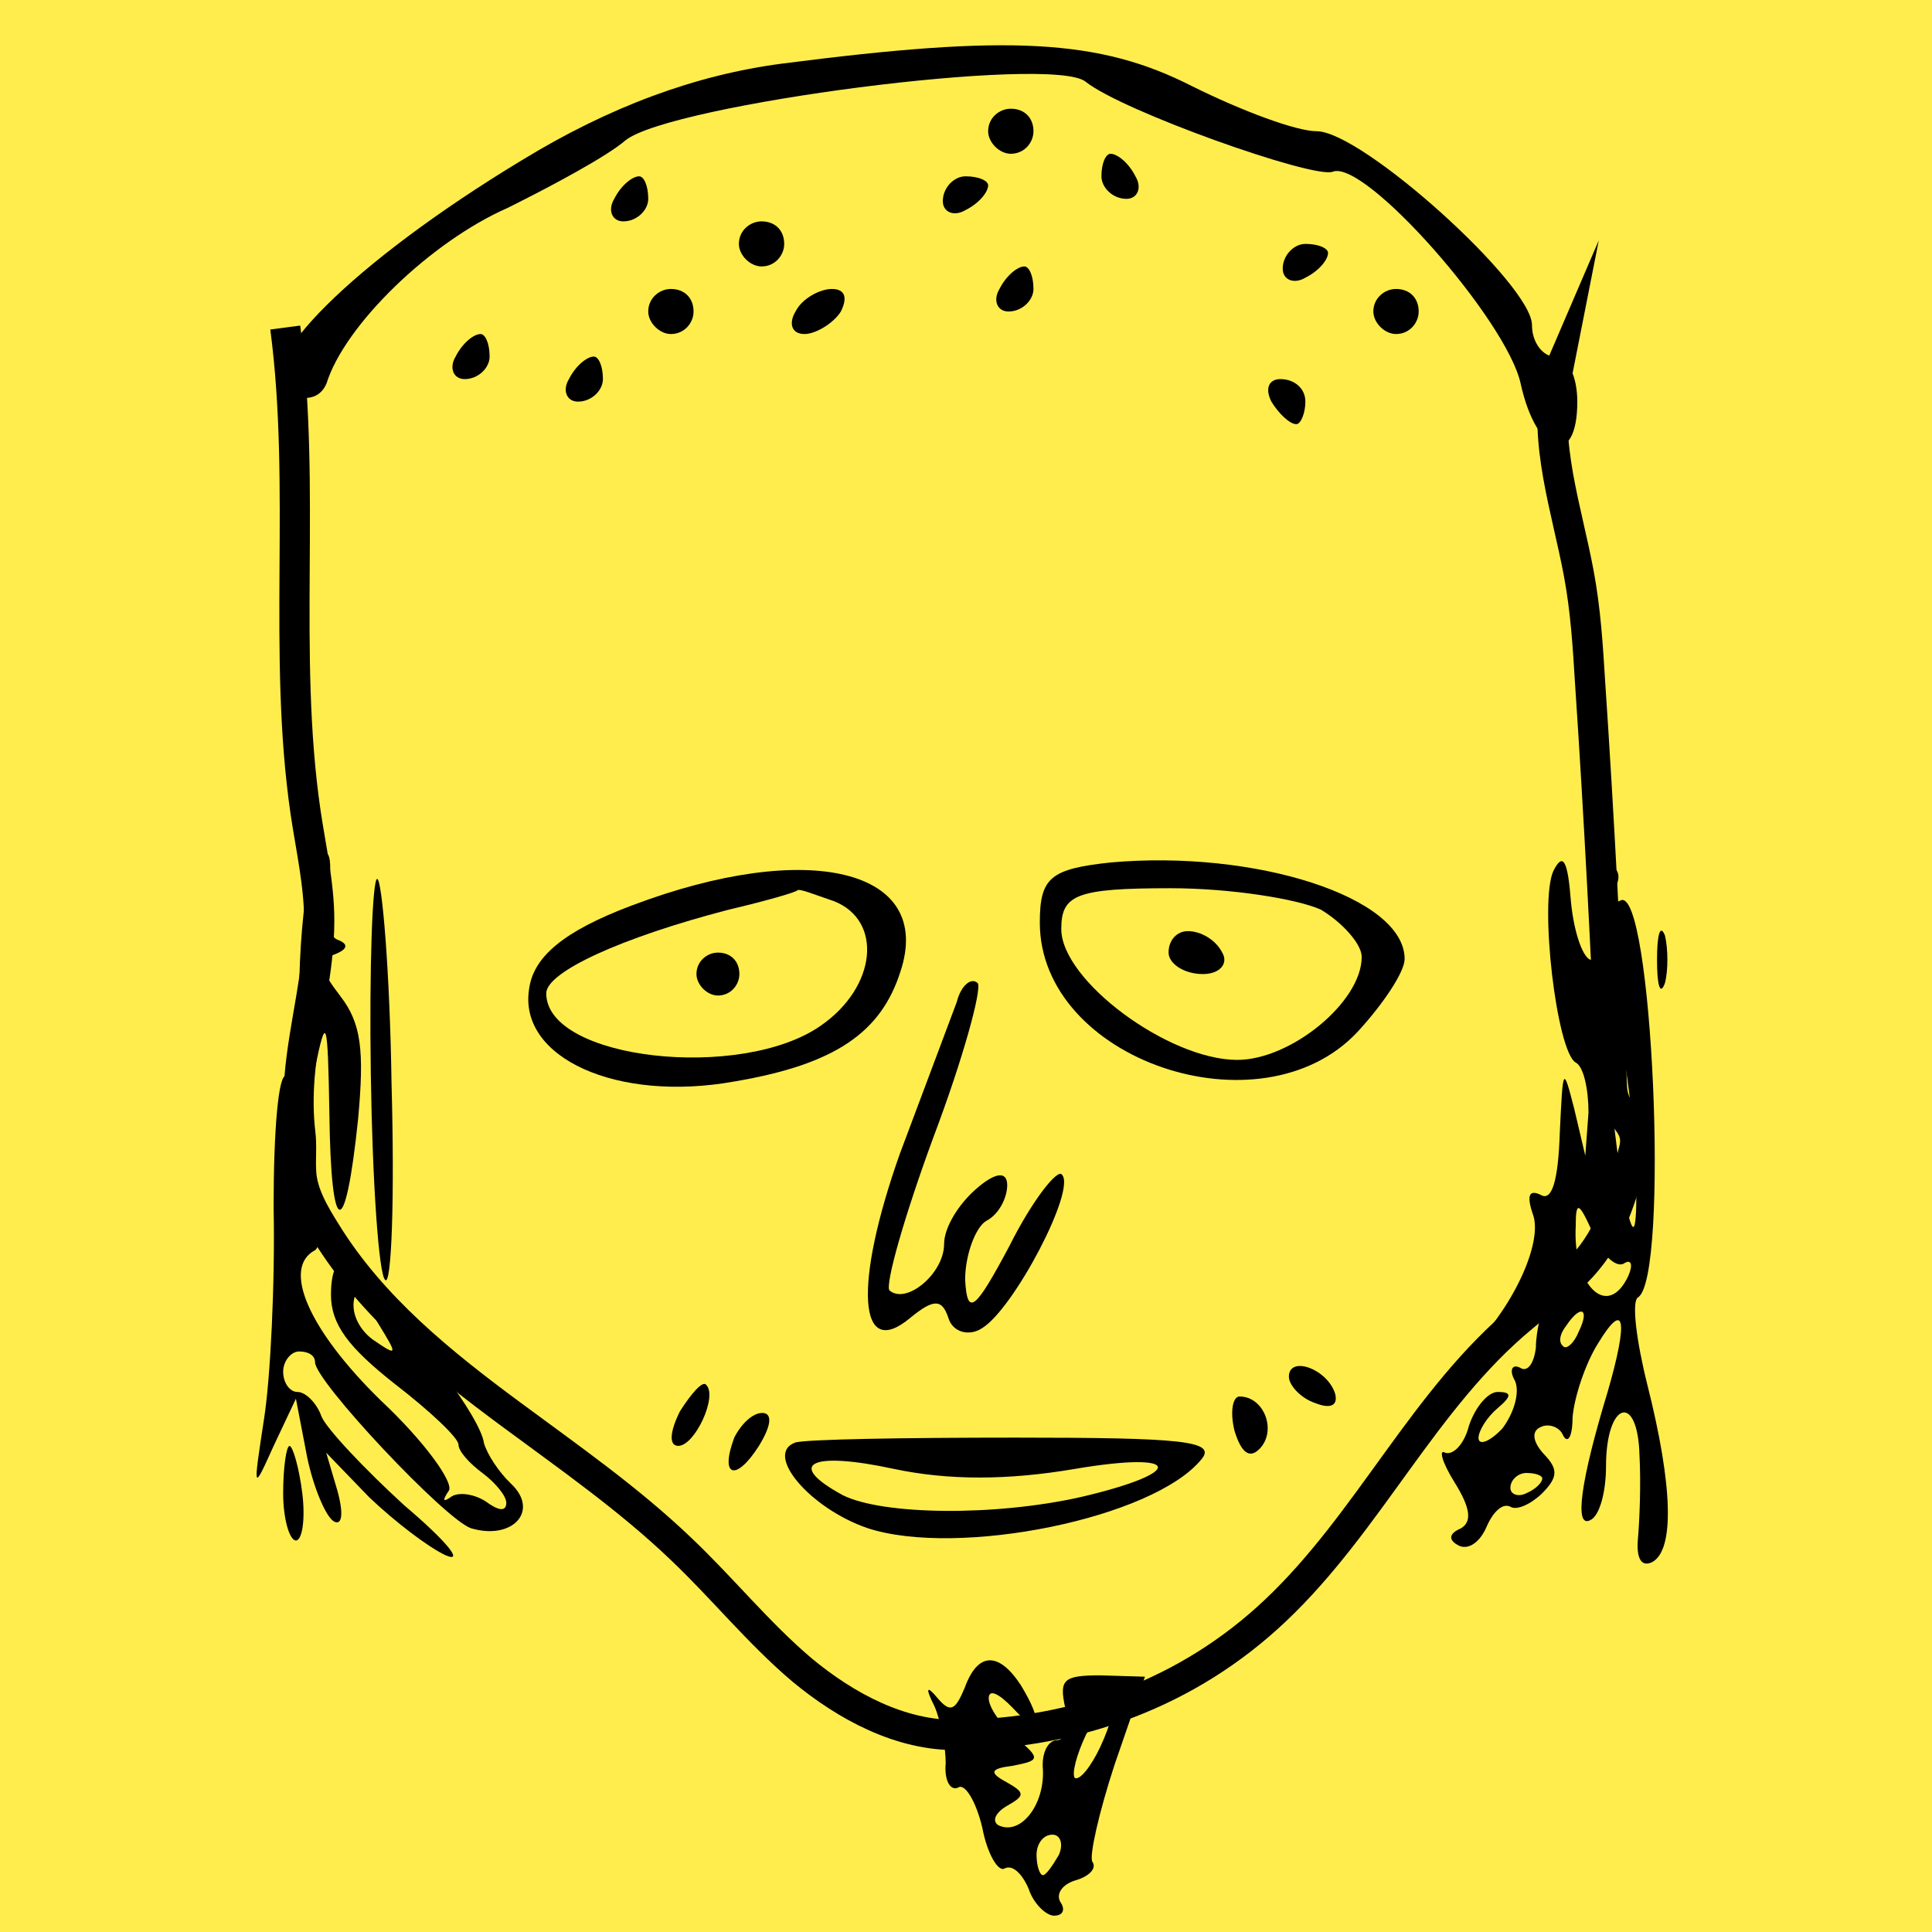
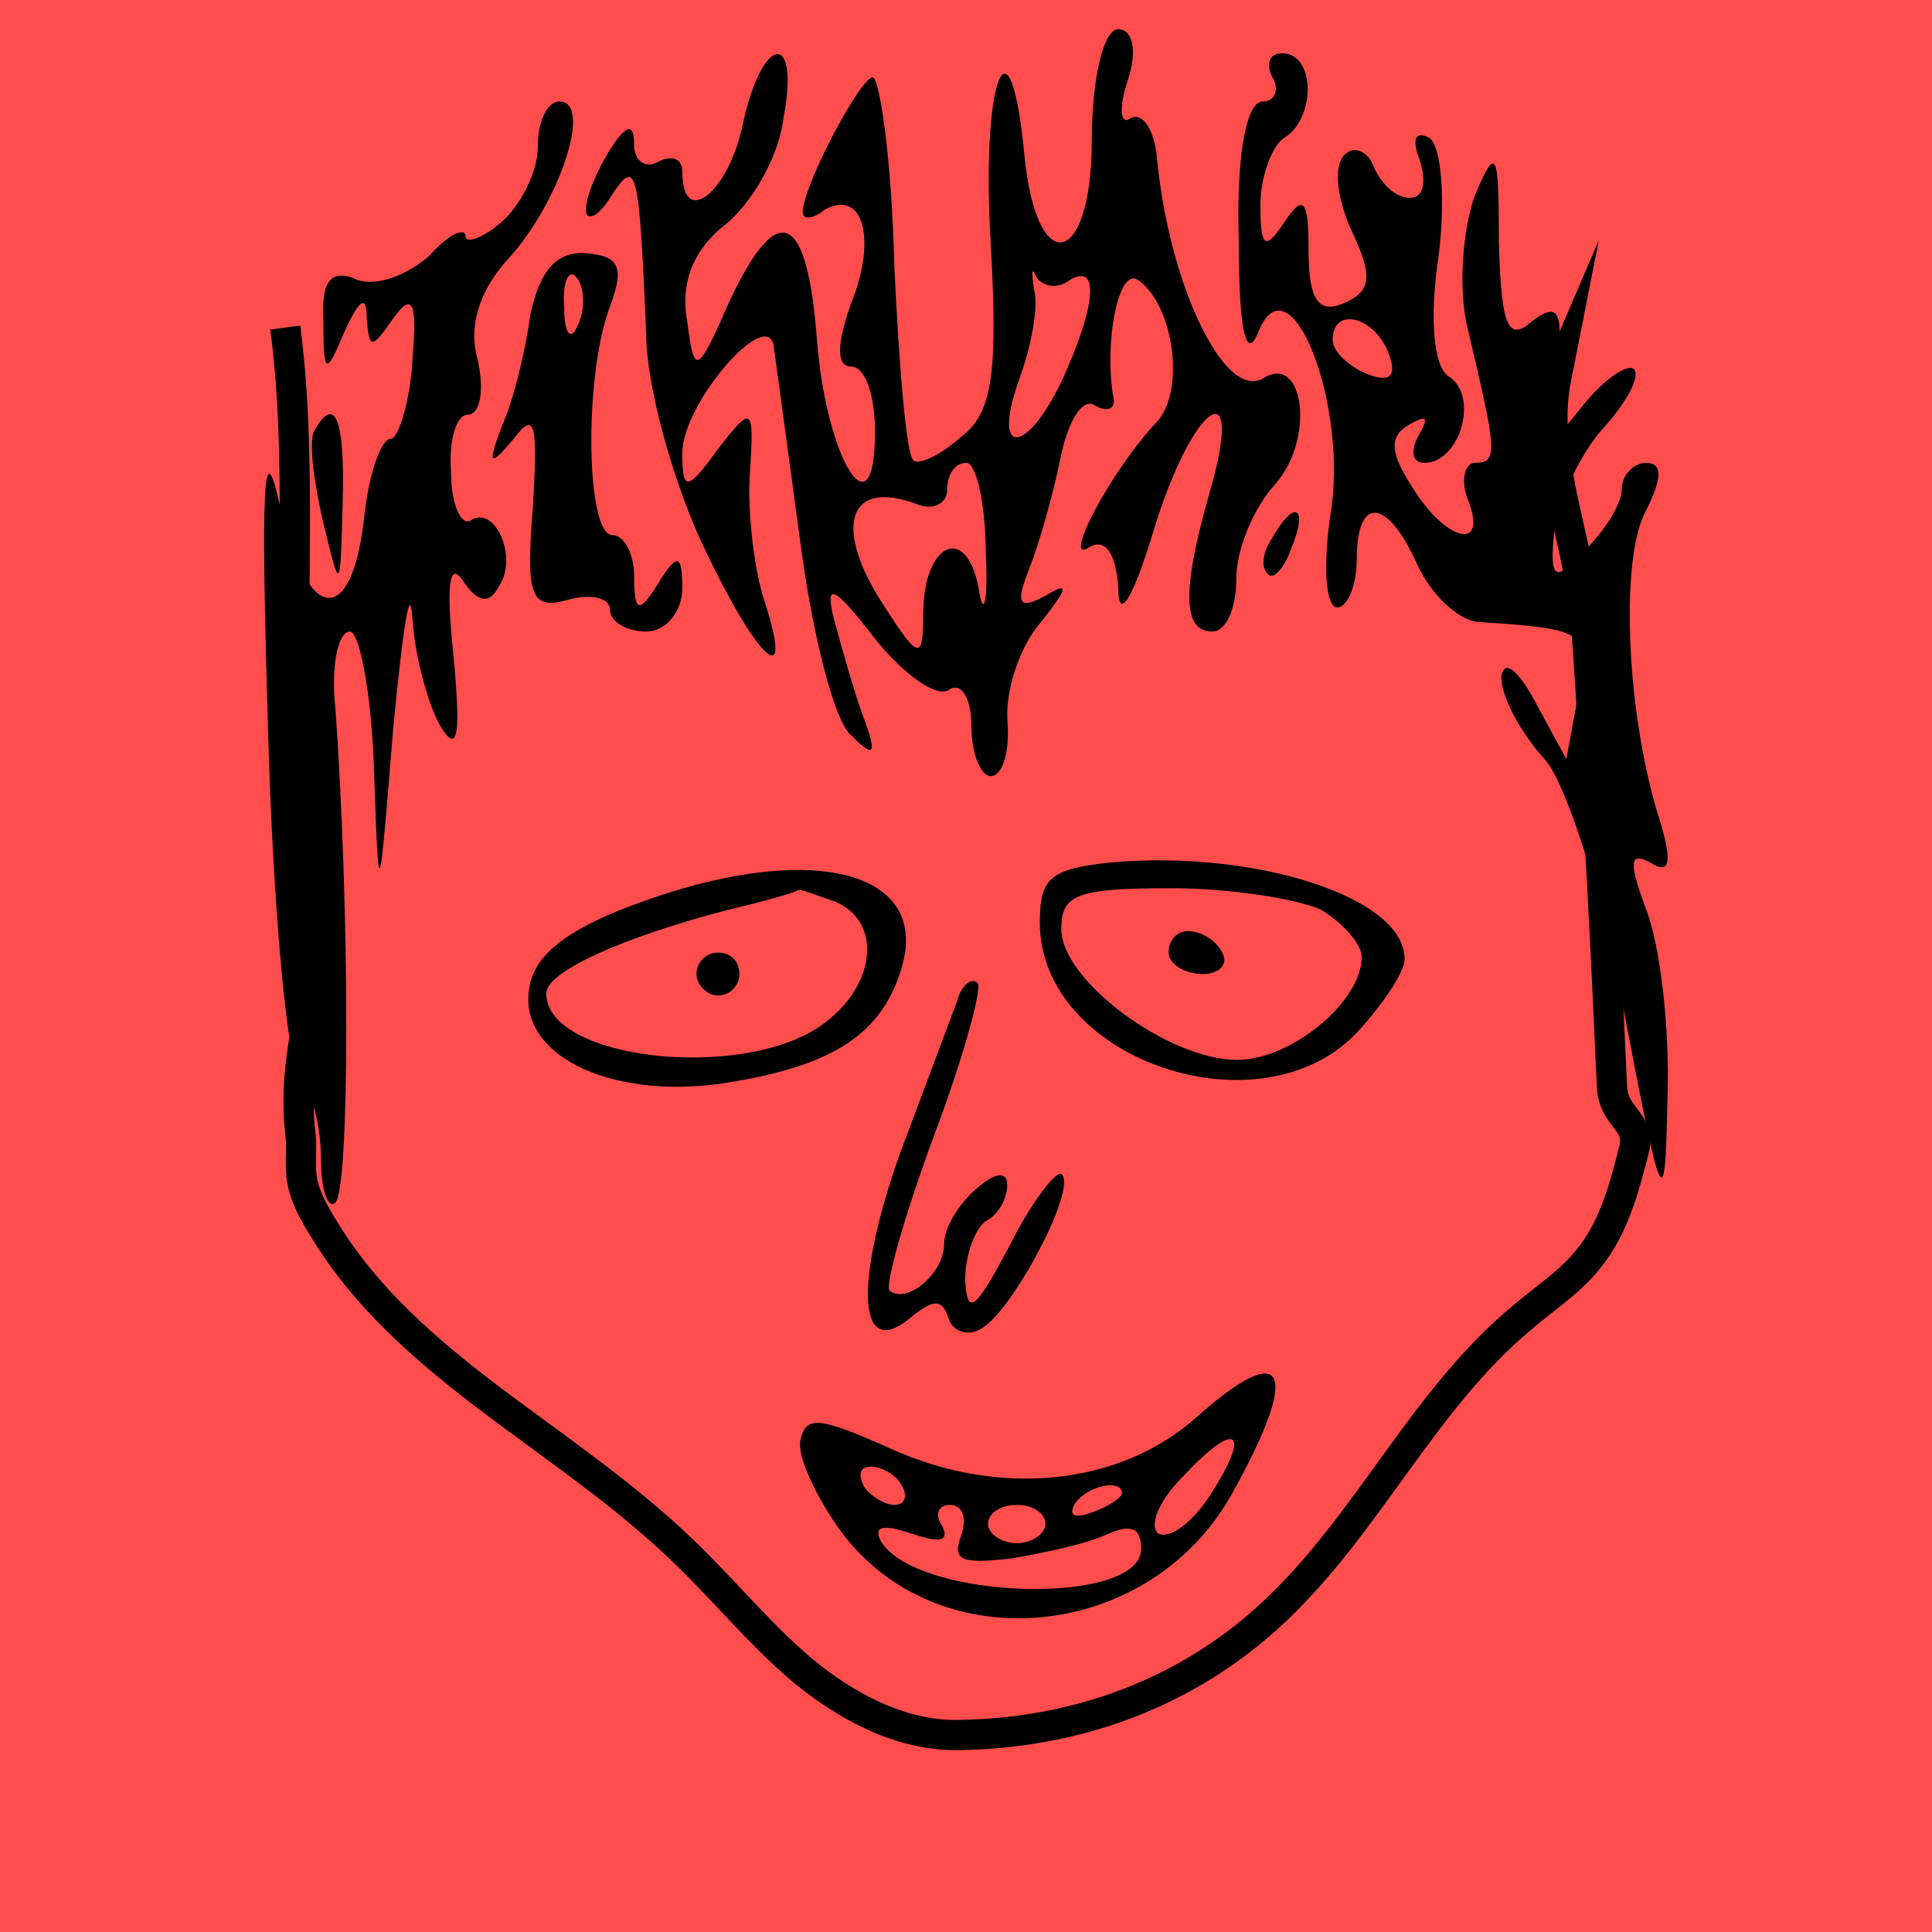
<svg xmlns="http://www.w3.org/2000/svg" width="256" height="256" viewBox="0 0 256 256" fill="none">
-   <g id="Frame 44">
-     <rect width="256" height="256" fill="#FFED4D" />
+   <g id="Frame 41">
+     <rect width="256" height="256" fill="#FF4D4D" />
  </g>
  <style type="text/css">
	.st0{fill:none;stroke:#000000;stroke-width:4;stroke-miterlimit:10;}
</style>
  <g id="head">
    <path d="M35,60.1c0.5,0,0.7,0.2,0.5,0.6c-0.2,0.3-0.1,0.6,0.4,0.6c0.4,0,0.5,0.6,0.4,1.5c-0.2,0.8-0.1,1.5,0.1,1.5   c0.4,0,0.9,9.1,0.7,13c-0.4,8.8-0.4,9.5,0.5,10c0.7,0.4,0.7,0.5,0.1,0.6c-0.5,0-0.7,0.4-0.5,0.7c0.1,0.4-0.2,1.7-0.6,2.8l-0.9,2.1   l1.6-1c1.5-1,1.6-1,1.6,0.2c0,0.8-0.3,1.1-0.8,0.9c-0.5-0.2-1-0.1-1.3,0.3c-0.2,0.4,0.1,0.7,0.7,0.7c0.8,0,0.9,0.1,0.3,0.5   c-1.1,0.7-1,1.4,0.3,1.9c1,0.4,1,0.5-0.2,0.5c-1.3,0.1-1.5,0.7-1.4,4c0,1,0.1,2.8,0.1,4.1c0.1,1.4,0.4,2.2,0.8,2   c0.4-0.2,0.9,0.1,1.1,0.6c0.2,0.7,0.1,0.8-0.8,0.5c-0.7-0.2-1.2-0.1-1.2,0.2s0.3,0.7,0.6,0.7c0.4,0,0.4,0.4,0,1.2   c-0.8,1.5-0.2,1.6,1.4,0.1c1-0.8,1.1-0.8,0.5,0c-0.4,0.5-0.5,1.1-0.2,1.2c0.2,0.1,0.1,0.8-0.4,1.7c-0.8,1.4-0.8,1.4-0.5,0.1   c0.2-0.7,0.1-1.3-0.2-1.3c-0.8,0-0.6,2.2,0.4,3c0.7,0.5,0.9,3.1,1,12.7c0.1,6.6,0,11.8-0.2,11.7c-0.6-0.4-0.5,4,0.1,5.7   c0.4,0.8,0.6,3,0.6,4.7c0.1,1.8,0.4,3.6,0.8,4c0.1,0.1,0.1,0.2,0.2,0.3c1.1-0.1,2.1-0.1,3.2-0.2c-0.2-1.1-0.5-2.3-0.6-3.3   c-0.2-1.8-0.7-4.9-1.1-6.8c-0.3-1.9-0.6-12.4-0.6-23.2c0-21.5-0.5-34.6-1.3-40.3c-0.6-3.7-0.3-27,0.3-28c0.2-0.3,0.1-0.7-0.2-0.9   c-0.3-0.2-0.4-1.9-0.2-3.7c0.4-3.3,0.3-3.3-1.2-3.3c-0.8,0-1.7,0.2-1.9,0.6c-0.2,0.3,0.1,1.5,0.5,2.7c0.5,1.1,0.7,2.7,0.5,3.3   c-0.2,0.7-0.1,2.1,0.3,3c0.8,2.3-0.2,3.3-3.6,3.6C33.6,58.3,34,60.1,35,60.1z M39.3,101.2c0.1,1-0.2,1.8-0.5,1.8   c-0.4,0-0.5-0.3-0.3-0.6c0.2-0.4-0.1-0.6-0.5-0.6c-0.5,0-1-0.1-1-0.2c0-0.7,1.2-3.4,1.4-3.4c0.2,0,0.1,0.4-0.1,1   c-0.2,0.5-0.1,0.8,0.2,0.6C39,99.6,39.3,100.2,39.3,101.2z" />
    <path d="M207.2,67.6c0,1.5,0.2,2.8,0.5,2.8c0.5,0,0.8,4.6,1,22.3c0.3,20.3,1.5,34.1,3,33.6c0.7-0.2,0.6-1.9-0.7-10.3   c-1.1-8.2-1.1-18.9,0-18.9c1,0,1.3,1.8,1.9,11.9c0.2,3.1,0.5,6.5,0.6,7.5c0.3,2.3,1,13,1,14.2c-0.2,4.3-0.1,6.1,0.8,7.5   c0.6,0.8,0.8,1.6,0.4,1.6c-0.3,0-0.5,0.7-0.5,1.5c0,0.8,0.1,1.4,0.4,1.3c0.3-0.2,0.3,5.3,0.1,12.3c0,0.1,0,0.2,0,0.4   c0.6-0.7,1.4-1.2,2.2-1.5c0.1-0.7,0.3-1,0.6-0.9c0.2,0.1,0.4,0.3,0.5,0.6c0.6-0.1,1.2,0,1.8,0.1c0-0.3,0.1-0.5,0.1-0.6   c0.3-1.4,0.1-1.8-1.1-2.2c-1.4-0.5-1.4-0.8-1-2.8c0.3-1.3,0.4-2.5,0.3-2.7c-0.1-0.2-0.3-3-0.4-6.1c-0.1-3.1-0.3-6.2-0.6-6.7   c-0.3-0.5-0.7-2.3-0.8-3.9c-0.4-4-2.1-19.3-2.8-25.5c-0.3-2.8-0.6-8.1-0.7-11.9c-0.1-5.4-0.3-7.2-1.2-8.9c-0.8-1.5-1.1-3.4-1.1-6   c0-4.5-1-10.4-2.1-12.5c-1.5-2.9-2.2-6.7-1.8-10c0.4-3,0.3-3.3-0.8-3.3c-0.7,0-1.4,0.2-1.6,0.6c-0.2,0.3-0.2,1.6,0.1,2.7   c0.2,1.4,0.1,2.5-0.4,3c-0.6,0.7-0.6,1.3-0.2,2.3C206.8,63.4,207.2,65.1,207.2,67.6z M210.3,90.6c0.4-0.5,1-0.9,1.3-0.9   c0.4,0,0.3,0.4-0.1,0.9c-0.4,0.5-1,0.9-1.3,0.9C209.8,91.5,209.8,91.1,210.3,90.6z M211.7,92.1c0.7,0,0.9,0.2,0.5,0.4   c-0.4,0.1-0.8,0.8-0.8,1.4c0,1.4-1,2.1-1.4,0.9C209.5,93.3,210.3,92.1,211.7,92.1z" />
  </g>
  <path class="st0" d="M205.3,52.1c0.3-0.7,0.6-1.3,0.9-2c-1.7,8.6,1.4,17.3,3,25.9c0.9,4.8,1.2,9.6,1.5,14.5  c1.2,17.8,2.1,35.7,2.9,53.6c0.2,4,3.9,4.5,2.9,8.3c-1.3,5.1-2.7,10.4-6.1,14.5c-2.4,3-5.7,5.1-8.6,7.6  c-13.1,10.8-20.4,27.2-32.8,38.9c-11.5,10.9-26.3,16.3-42.1,16.5c-7.6,0.1-14.8-3.8-20.6-8.6c-5.8-4.9-10.6-10.9-16.1-16.1  c-6.9-6.6-14.8-12.1-22.5-17.8c-9.2-6.8-18.4-14.2-24.5-24.1c-1.5-2.4-3.2-5.2-3.3-8.1c-0.1-1.7,0.1-3.4-0.1-5  c-0.3-2.5-0.3-5-0.1-7.6c0.6-6.9,2.6-13.7,2.6-20.6c0-4.8-1.1-9.6-1.8-14.3c-3.1-21.2,0.1-43-2.7-64.3" />
  <g id="hair">
-     <path id="Vector" d="M103.61 8.433C92.201 9.926 80.791 14.106 69.081 21.272C46.862 34.707 32.75 48.74 38.155 52.024C40.257 53.218 42.358 52.92 43.259 50.83C45.661 43.067 57.071 32.02 67.279 27.542C73.285 24.556 80.491 20.674 82.893 18.585C88.898 13.807 139.341 7.239 143.845 10.822C148.649 14.703 173.87 23.66 176.572 22.765C180.776 20.973 199.692 42.47 201.494 50.83C203.595 60.384 209 62.175 209 53.218C209 49.934 207.799 47.247 205.997 47.247C204.496 47.247 202.995 45.456 202.995 43.067C202.995 37.693 180.476 17.39 174.471 17.39C171.768 17.39 164.562 14.703 157.957 11.419C145.646 5.149 133.636 4.552 103.61 8.433Z" fill="black" />
-     <path id="Vector_2" d="M130.934 17.39C130.934 18.883 132.435 20.376 133.936 20.376C135.738 20.376 136.939 18.883 136.939 17.39C136.939 15.599 135.738 14.405 133.936 14.405C132.435 14.405 130.934 15.599 130.934 17.39Z" fill="black" />
-     <path id="Vector_3" d="M145.946 23.362C145.946 24.855 147.448 26.347 149.249 26.347C150.751 26.347 151.351 24.855 150.45 23.362C149.549 21.57 148.048 20.376 147.147 20.376C146.547 20.376 145.946 21.57 145.946 23.362Z" fill="black" />
-     <path id="Vector_4" d="M81.391 26.347C80.491 27.84 81.091 29.333 82.593 29.333C84.394 29.333 85.895 27.84 85.895 26.347C85.895 24.556 85.295 23.362 84.694 23.362C83.793 23.362 82.292 24.556 81.391 26.347Z" fill="black" />
-     <path id="Vector_5" d="M124.929 26.646C124.929 28.139 126.43 28.736 127.931 27.84C129.733 26.944 130.934 25.452 130.934 24.556C130.934 23.959 129.733 23.362 127.931 23.362C126.43 23.362 124.929 24.855 124.929 26.646Z" fill="black" />
-     <path id="Vector_6" d="M97.906 32.319C97.906 33.812 99.407 35.304 100.908 35.304C102.71 35.304 103.911 33.812 103.911 32.319C103.911 30.527 102.71 29.333 100.908 29.333C99.407 29.333 97.906 30.527 97.906 32.319Z" fill="black" />
-     <path id="Vector_7" d="M169.967 35.603C169.967 37.096 171.468 37.693 172.969 36.797C174.771 35.901 175.972 34.409 175.972 33.513C175.972 32.916 174.771 32.319 172.969 32.319C171.468 32.319 169.967 33.812 169.967 35.603Z" fill="black" />
-     <path id="Vector_8" d="M132.435 38.29C131.534 39.783 132.135 41.276 133.636 41.276C135.437 41.276 136.939 39.783 136.939 38.29C136.939 36.499 136.338 35.304 135.738 35.304C134.837 35.304 133.336 36.499 132.435 38.29Z" fill="black" />
-     <path id="Vector_9" d="M85.895 41.276C85.895 42.769 87.397 44.261 88.898 44.261C90.7 44.261 91.9 42.769 91.9 41.276C91.9 39.484 90.7 38.29 88.898 38.29C87.397 38.29 85.895 39.484 85.895 41.276Z" fill="black" />
-     <path id="Vector_10" d="M105.412 41.276C104.511 42.769 104.811 44.261 106.613 44.261C108.114 44.261 110.516 42.769 111.417 41.276C112.318 39.484 112.018 38.29 110.216 38.29C108.715 38.29 106.313 39.484 105.412 41.276Z" fill="black" />
-     <path id="Vector_11" d="M181.977 41.276C181.977 42.769 183.478 44.261 184.98 44.261C186.781 44.261 187.982 42.769 187.982 41.276C187.982 39.484 186.781 38.29 184.98 38.29C183.478 38.29 181.977 39.484 181.977 41.276Z" fill="black" />
-     <path id="Vector_12" d="M60.374 47.247C59.473 48.74 60.073 50.233 61.575 50.233C63.376 50.233 64.877 48.74 64.877 47.247C64.877 45.456 64.277 44.261 63.676 44.261C62.776 44.261 61.274 45.456 60.374 47.247Z" fill="black" />
-     <path id="Vector_13" d="M75.386 50.233C74.486 51.726 75.086 53.218 76.587 53.218C78.389 53.218 79.89 51.726 79.89 50.233C79.89 48.441 79.29 47.247 78.689 47.247C77.788 47.247 76.287 48.441 75.386 50.233Z" fill="black" />
-     <path id="Vector_14" d="M168.466 53.218C169.366 54.711 170.868 56.204 171.768 56.204C172.369 56.204 172.969 54.711 172.969 53.218C172.969 51.427 171.468 50.233 169.667 50.233C168.165 50.233 167.565 51.427 168.466 53.218Z" fill="black" />
+     <path id="Vector" d="M144.668 18.555C144.668 35.474 137.327 37.07 135.731 20.47C133.816 0.677 129.986 10.573 131.262 31.962C132.22 49.201 131.581 54.629 127.432 57.821C124.56 60.375 121.687 61.652 121.049 61.013C120.091 60.375 119.134 48.563 118.495 35.155C118.176 21.428 116.58 10.254 115.623 10.254C114.027 10.254 106.366 24.62 106.366 28.132C106.366 29.089 107.643 29.089 109.239 27.812C114.346 24.939 116.261 31.643 112.75 40.263C110.835 45.69 110.835 48.563 112.75 48.563C114.665 48.563 115.942 52.394 115.942 57.182C115.942 71.229 109.558 61.013 108.281 45.371C107.005 28.132 103.175 26.216 96.791 39.624C92.323 49.84 92.003 49.84 91.046 42.497C90.088 37.39 92.003 32.92 96.153 29.728C99.664 26.855 103.175 20.789 103.813 15.681C106.047 3.869 100.94 4.508 98.387 16.639C96.472 25.578 90.407 30.366 90.407 22.705C90.407 21.108 89.131 20.47 87.216 21.428C85.62 22.385 84.024 21.428 84.024 19.193C84.024 16.32 83.067 16.32 80.832 19.831C79.236 22.385 77.64 25.897 77.64 27.812C77.64 29.409 79.236 28.77 80.832 26.216C84.343 20.789 84.662 21.747 85.62 44.094C85.62 51.117 89.131 63.567 92.961 71.867C100.302 87.51 105.409 92.299 101.26 79.529C99.983 75.698 99.025 68.037 99.344 62.929C99.983 53.671 99.664 53.671 95.195 59.417C91.046 65.163 90.407 65.163 90.407 60.056C90.407 53.352 101.898 40.263 102.536 46.009C102.855 48.244 104.451 60.056 106.047 71.867C107.643 83.999 110.516 95.491 112.75 97.407C115.942 100.599 116.261 99.96 114.346 94.853C113.069 91.341 111.473 85.595 110.516 82.083C109.239 76.975 110.516 77.614 115.942 84.637C119.772 89.426 124.24 92.618 125.836 91.341C127.432 90.383 128.709 92.618 128.709 96.13C128.709 99.96 129.986 102.834 131.262 102.834C132.858 102.834 133.816 99.641 133.496 95.491C133.177 91.66 135.092 85.595 137.965 82.402C141.476 77.933 141.795 76.975 138.603 78.891C135.092 80.806 134.454 80.168 136.369 75.379C137.646 72.187 139.561 65.483 140.518 60.694C141.476 55.906 143.391 52.713 144.987 53.671C146.583 54.629 147.859 54.309 147.54 52.713C146.264 45.371 148.179 35.474 150.732 37.07C155.52 40.263 157.116 51.755 153.285 55.906C147.221 62.29 140.518 75.06 144.349 72.506C146.583 71.229 147.859 73.464 148.179 77.933C148.179 82.402 150.094 79.529 152.966 69.952C158.073 53.352 165.095 48.563 160.307 65.163C156.477 78.572 156.796 83.679 160.627 83.679C162.542 83.679 163.818 80.487 163.818 76.656C163.818 72.825 166.053 67.398 168.925 64.206C174.351 58.14 172.755 46.648 167.329 50.159C162.222 53.032 154.881 37.709 153.285 20.789C152.966 17.277 151.37 14.724 149.775 15.681C148.498 16.639 148.179 14.404 149.455 10.573C150.732 6.743 150.094 3.869 148.179 3.869C146.264 3.869 144.668 10.254 144.668 18.555ZM141.795 37.07C145.625 34.836 145.306 40.263 140.838 50.159C136.05 60.375 131.262 60.694 135.092 50.159C136.688 45.69 137.646 40.582 137.007 38.347C136.688 36.113 136.688 35.155 137.327 36.751C138.284 38.028 140.199 38.347 141.795 37.07ZM130.624 73.464C130.943 79.848 130.305 82.083 129.666 77.933C128.07 69.314 122.325 71.867 122.325 81.445C122.325 87.829 121.687 87.51 116.261 78.891C110.516 69.314 112.75 63.567 121.368 66.76C123.602 67.717 125.517 66.76 125.517 64.844C125.517 62.929 126.475 61.333 128.07 61.333C129.347 61.333 130.624 66.76 130.624 73.464Z" fill="black" />
+     <path id="Vector_2" d="M168.606 10.254C169.564 11.85 168.925 13.447 167.329 13.447C165.095 13.447 163.818 20.789 164.138 31.643C164.138 43.774 165.095 47.924 166.691 44.093C170.84 33.559 178.82 53.671 176.266 68.356C175.309 75.06 175.628 80.487 177.224 80.487C178.501 80.487 179.777 77.614 179.777 74.102C179.777 65.482 183.927 66.121 187.757 74.74C189.672 78.891 193.183 82.083 195.736 82.402C210.418 83.36 210.737 83.679 209.142 91.979L207.546 100.599L203.396 92.937C201.162 88.787 199.247 87.191 198.928 89.745C198.928 92.299 201.481 97.087 204.673 100.599C207.546 103.791 212.333 118.795 215.206 134.119C220.313 160.935 220.632 161.254 220.951 145.292C221.27 136.354 219.994 125.18 218.079 120.392C215.844 114.326 215.844 112.73 218.717 114.326C221.27 115.922 221.589 114.326 219.994 108.899C215.525 95.172 214.568 74.102 218.079 67.717C220.313 63.248 220.313 61.332 218.079 61.332C216.483 61.332 214.887 62.928 214.887 64.844C214.887 66.759 212.652 70.271 210.099 72.825C205.95 77.294 205.311 76.975 205.95 70.271C206.588 66.121 209.461 60.055 212.333 56.863C215.525 53.351 217.44 49.84 216.483 48.882C215.525 48.243 212.652 50.159 209.78 53.671C205.311 59.417 204.992 59.098 206.269 49.52C207.226 41.22 206.588 39.943 203.077 42.497C199.885 45.37 198.928 43.455 198.609 32.282C198.609 19.831 198.29 19.193 195.417 25.897C193.821 30.366 193.183 38.347 194.459 43.455C198.29 59.736 198.609 61.332 195.417 61.332C194.14 61.332 193.502 63.567 194.459 66.121C197.332 73.144 191.587 71.867 187.118 64.525C184.246 60.055 183.927 57.821 186.799 56.224C189.033 54.948 189.353 55.267 188.076 57.502C186.799 59.736 187.118 61.332 188.714 61.332C193.502 61.332 196.055 52.394 191.906 49.84C189.991 48.563 189.353 42.178 190.629 33.878C191.587 26.216 190.948 19.193 189.353 18.235C187.437 17.277 187.118 18.554 188.076 21.108C189.033 23.981 188.714 26.216 186.799 26.216C184.884 26.216 182.969 24.301 182.011 22.066C181.373 20.151 179.458 19.193 178.181 20.47C176.585 22.066 177.224 26.535 179.139 30.685C182.011 36.751 181.692 38.666 177.862 40.263C174.67 41.539 173.394 39.624 173.394 33.239C173.394 26.535 172.755 25.578 170.202 29.408C167.648 33.239 167.01 32.92 167.01 27.174C167.01 23.343 168.606 19.193 170.202 18.235C174.351 15.681 174.351 7.062 169.883 7.062C168.287 7.062 167.648 8.339 168.606 10.254ZM183.927 46.647C185.203 49.84 184.246 50.797 181.054 49.52C178.82 48.563 176.585 46.647 176.585 45.051C176.585 40.582 182.011 41.859 183.927 46.647Z" fill="black" />
+     <path id="Vector_3" d="M71.257 19.512C71.257 22.704 69.023 27.174 66.469 29.408C63.916 31.643 61.681 32.282 61.681 31.324C61.681 30.047 59.447 31.005 56.894 33.878C54.021 36.432 49.872 38.028 47.319 37.07C43.808 35.474 42.531 37.389 42.85 42.497C42.85 49.84 43.169 49.84 45.723 43.774C47.638 39.624 48.595 38.986 48.595 42.178C48.914 46.328 49.234 46.328 52.106 42.178C54.66 38.666 55.298 39.943 54.66 47.605C54.34 53.351 52.745 58.14 51.787 58.14C50.51 58.14 48.914 62.609 48.276 68.356C46.68 83.36 40.616 82.721 37.105 67.079C34.871 56.863 34.551 64.206 35.509 96.449C36.147 120.072 38.062 140.823 39.658 142.738C41.254 144.335 42.531 149.123 42.531 153.592C42.531 157.743 43.488 160.296 44.446 159.339C46.361 157.423 46.361 120.711 44.446 93.895C43.808 88.468 44.765 83.679 46.361 83.679C47.638 83.679 49.234 91.979 49.553 101.876C50.191 120.392 50.191 120.072 52.106 96.449C53.383 83.36 54.34 76.656 54.66 82.083C54.979 87.191 56.894 93.895 58.49 96.449C60.724 99.96 61.043 97.087 60.086 86.871C59.128 77.933 59.447 74.102 61.362 76.975C63.277 79.848 64.873 80.167 66.15 77.614C68.703 73.783 65.512 66.759 62.32 68.994C61.043 69.632 59.766 66.759 59.766 62.609C59.447 58.459 60.405 54.947 62.001 54.947C63.597 54.947 64.235 51.755 63.277 47.605C62.001 43.136 63.597 38.347 67.427 34.197C74.129 26.855 78.598 13.446 74.129 13.446C72.534 13.446 71.257 16 71.257 19.512Z" fill="black" />
+     <path id="Vector_4" d="M70.299 41.539C69.661 46.328 68.065 53.032 66.469 56.544C64.554 61.652 64.873 61.971 68.065 58.14C70.938 54.309 71.257 56.224 70.619 67.079C69.661 78.891 70.299 80.806 75.087 79.529C78.279 78.571 80.832 79.21 80.832 80.806C80.832 82.402 83.067 83.679 85.62 83.679C88.173 83.679 90.408 81.125 90.408 77.933C90.408 73.463 89.769 73.144 87.216 77.294C84.662 81.444 84.024 81.125 84.024 76.337C84.024 73.463 82.747 70.909 81.151 70.909C77.641 70.909 77.321 49.84 80.832 40.582C82.747 35.474 82.109 33.878 77.641 33.559C73.81 33.239 71.576 35.793 70.299 41.539ZM76.683 42.816C75.725 45.37 74.768 44.413 74.768 40.901C74.449 37.389 75.406 35.474 76.364 36.751C77.321 37.709 77.641 40.582 76.683 42.816Z" fill="black" />
+     <path id="Vector_5" d="M41.573 57.182C40.935 58.779 41.573 63.886 42.85 69.313C45.084 78.571 45.084 78.571 45.404 66.76C45.723 55.586 44.446 52.074 41.573 57.182Z" fill="black" />
+     <path id="Vector_6" d="M168.606 71.229C167.329 73.144 167.01 75.06 167.968 76.017C168.606 76.975 170.202 75.379 171.16 72.506C173.394 67.079 171.479 66.121 168.606 71.229Z" fill="black" />
  </g>
  <g id="Frame 8">
    <path id="Vector" d="M147.165 114.282C139.203 115.135 137.781 116.272 137.781 122.244C137.781 140.442 167.07 150.395 179.865 136.746C183.278 133.049 186.121 128.784 186.121 127.078C186.121 118.832 166.217 112.576 147.165 114.282ZM175.031 120.538C177.875 122.244 180.434 125.087 180.434 126.793C180.434 132.765 171.05 140.442 163.942 140.442C154.843 140.442 140.625 129.921 140.625 123.097C140.625 118.547 142.615 117.694 155.127 117.694C163.089 117.694 171.904 119.116 175.031 120.538Z" fill="black" />
    <path id="Vector_2" d="M154.842 126.225C154.842 127.647 156.833 129.068 159.392 129.068C161.667 129.068 162.804 127.647 161.951 126.225C161.098 124.519 159.108 123.381 157.402 123.381C155.98 123.381 154.842 124.519 154.842 126.225Z" fill="black" />
    <path id="Vector_3" d="M83.755 119.969C74.656 123.382 70.675 126.794 70.106 131.059C68.684 140.158 81.764 146.13 97.404 143.286C110.768 141.011 116.739 136.746 119.299 128.784C123.848 115.135 107.072 111.154 83.755 119.969ZM110.484 119.401C117.024 121.96 116.171 130.775 108.778 135.893C98.257 143.286 72.381 140.443 72.381 131.628C72.381 128.784 82.333 124.235 96.551 120.538C101.385 119.401 105.365 118.263 105.65 117.979C105.934 117.695 107.925 118.548 110.484 119.401Z" fill="black" />
    <path id="Vector_4" d="M92.285 129.068C92.285 130.49 93.707 131.912 95.129 131.912C96.835 131.912 97.972 130.49 97.972 129.068C97.972 127.362 96.835 126.225 95.129 126.225C93.707 126.225 92.285 127.362 92.285 129.068Z" fill="black" />
  </g>
  <g id="Frame 13">
    <path id="Vector" d="M126.771 132.787C125.934 135.017 122.589 143.938 119.244 152.858C113.111 170.143 113.668 180.457 120.638 174.603C123.704 172.094 124.819 172.094 125.656 174.603C126.213 176.554 128.443 177.112 130.116 175.997C134.298 173.488 142.661 157.598 140.709 155.646C140.152 154.81 136.807 158.992 133.74 165.125C129.28 173.488 128.165 174.603 127.886 169.585C127.886 166.24 129.28 162.616 130.674 161.779C132.346 160.943 133.461 158.713 133.461 157.04C133.461 155.089 131.789 155.367 129.28 157.598C127.049 159.549 125.098 162.616 125.098 164.846C125.098 168.749 120.08 172.93 117.85 170.979C117.292 170.143 119.801 161.222 123.704 150.628C127.607 140.314 130.116 131.114 129.558 130.278C128.722 129.441 127.328 130.556 126.771 132.787Z" fill="black" />
  </g>
-   <g id="Frame 26">
+   <g id="Frame 28">
    <g id="Group 39">
-       <path id="Vector" d="M170.785 182.425C170.785 183.515 172.311 185.26 174.274 185.914C176.455 186.786 177.327 186.132 176.891 184.605C175.801 181.334 170.785 179.59 170.785 182.425Z" fill="black" />
-       <path id="Vector_2" d="M90.097 187.004C88.789 189.621 88.571 191.584 89.879 191.584C92.06 191.584 95.113 185.042 93.586 183.515C93.15 182.861 91.624 184.605 90.097 187.004Z" fill="black" />
-       <path id="Vector_3" d="M163.589 189.621C164.461 192.456 165.551 193.328 166.86 192.02C169.259 189.621 167.514 185.042 164.243 185.042C163.371 185.042 162.934 187.004 163.589 189.621Z" fill="black" />
-       <path id="Vector_4" d="M97.294 190.493C95.331 195.727 97.512 196.382 100.565 191.584C102.309 188.749 102.309 187.222 101.001 187.222C99.692 187.222 98.166 188.749 97.294 190.493Z" fill="black" />
-       <path id="Vector_5" d="M105.362 191.148C101.219 192.674 107.325 199.871 114.958 202.488C126.952 206.413 152.903 201.179 159.227 193.328C161.19 190.93 156.61 190.493 134.584 190.493C119.755 190.493 106.671 190.711 105.362 191.148ZM142.435 194.637C156.61 192.238 157.264 195.073 143.307 198.344C131.749 200.961 116.92 200.743 111.687 198.126C104.054 193.983 107.325 192.238 118.447 194.637C125.643 196.163 133.494 196.163 142.435 194.637Z" fill="black" />
-     </g>
-   </g>
-   <g id="Frame 37">
-     <g id="Group 40">
-       <path id="Vector" d="M40.9 116.821C40.266 119.147 39.633 125.945 39.633 132.206C39.633 138.467 38.788 143.119 37.943 142.582C36.887 142.045 36.254 149.917 36.254 159.935C36.465 169.953 35.831 182.654 34.986 188.021C33.508 197.681 33.508 197.681 36.254 191.599L39.21 185.337L40.689 193.03C41.533 197.144 43.223 201.08 44.279 201.617C45.335 202.153 45.546 200.543 44.701 197.502L43.223 192.493L48.925 198.397C52.304 201.617 56.739 205.016 59.062 206.089C61.596 207.162 59.062 204.121 53.571 199.47C48.291 194.64 43.223 189.273 42.589 187.663C41.956 185.874 40.477 184.443 39.422 184.443C38.365 184.443 37.521 183.191 37.521 181.76C37.521 180.328 38.577 179.076 39.633 179.076C40.9 179.076 41.745 179.613 41.745 180.507C41.745 183.012 59.062 201.438 62.441 202.511C67.932 204.121 71.522 200.186 67.721 196.608C66.031 194.998 64.553 192.672 64.13 191.241C63.708 187.842 55.049 176.393 50.826 173.53C47.658 171.205 47.658 171.384 50.192 175.498C52.726 179.613 52.726 179.792 49.347 177.466C47.447 176.035 46.391 173.709 47.024 171.742C47.658 170.131 47.235 168.164 45.968 167.448C44.701 166.733 43.856 168.343 43.856 171.563C43.856 175.498 46.179 178.539 52.304 183.37C56.95 186.947 60.751 190.525 60.751 191.42C60.751 192.314 62.23 193.924 63.919 195.177C65.609 196.429 67.087 198.218 67.087 199.112C67.087 200.364 66.031 200.186 64.341 198.933C62.652 197.86 60.54 197.681 59.695 198.397C58.639 199.112 58.639 198.754 59.484 197.502C60.118 196.429 56.316 191.062 50.403 185.516C40.9 176.214 37.31 167.985 41.745 165.659C42.589 165.122 42.589 161.366 41.745 157.251C40.9 152.958 40.9 145.981 41.745 141.509C43.223 134.353 43.434 134.89 43.645 147.591C43.856 164.228 45.757 164.586 47.447 148.307C48.291 139.183 47.869 135.605 45.123 132.027C42.378 128.449 42.167 127.376 44.279 126.482C46.179 125.766 46.179 125.05 44.701 124.514C43.434 123.977 43.012 121.115 43.434 118.252C44.49 111.991 42.8 111.097 40.9 116.821Z" fill="black" />
-       <path id="Vector_2" d="M205.837 115.39C203.936 119.505 206.259 139.362 208.793 140.793C209.849 141.33 210.483 144.371 210.483 147.412L210.06 153.136L208.582 146.875C207.104 141.151 207.104 141.33 206.681 150.095C206.47 156.535 205.626 159.219 204.147 158.324C202.669 157.609 202.247 158.324 203.091 160.829C204.57 164.586 200.346 173.709 194.221 179.434C192.532 181.223 192.11 182.654 193.166 182.654C194.433 182.654 198.023 179.255 201.191 174.961C204.147 170.847 206.048 169.058 205.203 171.026C204.358 172.994 203.514 176.393 203.514 178.539C203.303 180.507 202.458 181.938 201.402 181.223C200.346 180.686 199.924 181.58 200.768 183.012C201.402 184.622 200.557 187.305 199.079 189.273C197.389 191.062 195.911 191.598 195.911 190.525C195.911 189.631 196.967 187.842 198.445 186.589C200.346 184.979 200.346 184.443 198.445 184.443C197.178 184.443 195.489 186.411 194.644 188.915C194.01 191.42 192.532 192.851 191.476 192.493C190.631 191.956 191.054 193.745 192.743 196.429C194.855 199.828 195.066 201.617 193.588 202.511C191.898 203.227 191.898 204.121 193.377 204.837C194.644 205.373 196.122 204.3 196.967 202.332C197.812 200.364 199.079 199.112 200.135 199.649C200.979 200.185 202.88 199.291 204.358 197.86C206.47 195.713 206.47 194.64 204.57 192.672C203.091 191.062 202.88 189.631 204.147 189.094C205.203 188.557 206.681 189.094 207.104 190.167C207.737 191.42 208.371 190.346 208.371 187.842C208.582 185.158 210.06 180.686 211.75 178.003C215.34 172.099 215.763 174.961 213.017 184.443C209.427 196.25 208.582 202.511 210.694 201.438C211.961 200.901 212.806 197.681 212.806 194.282C212.806 185.695 217.03 184.443 217.241 192.851C217.452 196.607 217.241 201.617 217.03 203.942C216.818 206.447 217.452 207.699 218.93 206.983C221.887 205.373 221.676 196.965 218.297 183.548C216.818 177.645 216.185 172.457 217.03 171.92C221.253 169.416 218.93 117 214.707 119.326C213.651 119.862 213.439 118.968 214.073 117.537C214.918 115.927 214.284 114.674 212.806 114.674C210.905 114.674 210.694 116.642 211.539 120.936C212.384 124.692 212.172 127.197 210.905 127.197C209.849 127.197 208.582 123.798 208.16 119.505C207.737 113.959 207.104 112.886 205.837 115.39ZM215.974 145.623C216.818 152.958 217.03 160.292 216.607 162.26C216.185 164.049 214.918 158.145 213.862 149.022C212.595 140.077 212.384 132.564 213.228 132.564C213.862 132.564 215.129 138.467 215.974 145.623ZM215.129 167.448C216.185 166.732 216.396 167.627 215.763 169.058C213.017 174.961 208.371 170.31 208.793 162.439C208.793 159.04 209.216 159.219 211.116 163.512C212.172 166.196 214.073 167.985 215.129 167.448ZM209.216 176.393C208.582 178.003 207.526 178.897 207.104 178.36C206.47 177.824 206.681 176.75 207.526 175.677C209.427 172.815 210.694 173.351 209.216 176.393ZM204.358 195.892C204.358 196.429 203.514 197.323 202.247 197.86C201.191 198.396 200.135 198.039 200.135 197.144C200.135 196.071 201.191 195.176 202.247 195.176C203.514 195.176 204.358 195.534 204.358 195.892Z" fill="black" />
-       <path id="Vector_3" d="M49.136 142.403C49.347 156.714 50.192 168.879 51.037 169.595C51.882 170.489 52.304 158.682 51.882 143.655C51.67 128.807 50.614 116.463 49.981 116.463C49.347 116.463 48.925 128.091 49.136 142.403Z" fill="black" />
-       <path id="Vector_4" d="M219.564 127.197C219.564 130.596 219.986 132.027 220.62 130.238C221.042 128.628 221.042 125.766 220.62 123.977C219.986 122.367 219.564 123.798 219.564 127.197Z" fill="black" />
-       <path id="Vector_5" d="M37.521 197.86C37.521 201.259 38.365 204.121 39.21 204.121C40.055 204.121 40.477 201.259 40.055 197.86C39.633 194.461 38.788 191.598 38.365 191.598C37.943 191.598 37.521 194.461 37.521 197.86Z" fill="black" />
-       <path id="Vector_6" d="M127.845 223.603C126.577 226.644 125.944 227.002 124.254 225.034C122.776 223.245 122.565 223.603 123.832 226.108C124.677 228.076 125.31 231.475 125.31 233.621C125.099 235.947 125.944 237.378 127 236.841C127.845 236.305 129.323 238.63 130.168 242.208C130.801 245.607 132.279 248.112 133.124 247.575C134.18 247.038 135.447 248.29 136.292 250.258C136.926 252.226 138.615 253.836 139.671 253.836C140.938 253.836 141.149 252.942 140.516 252.047C139.882 250.974 140.727 249.722 142.416 249.185C144.317 248.648 145.373 247.575 144.74 246.68C144.317 245.965 145.584 240.24 147.696 233.8L151.709 222.172L145.795 221.993C140.938 221.993 140.305 222.53 141.149 226.287C141.572 228.612 141.149 230.58 140.093 230.58C138.826 230.58 137.982 232.369 138.193 234.516C138.404 239.167 135.236 243.281 132.279 241.85C131.435 241.314 131.857 240.24 133.335 239.346C135.87 237.915 135.87 237.557 133.335 236.126C131.012 234.874 131.224 234.337 134.18 233.979C137.77 233.263 137.982 233.085 134.603 230.222C132.702 228.612 131.012 226.287 131.012 225.034C131.012 223.782 132.279 224.319 134.18 226.287C137.77 230.222 138.404 228.433 135.236 223.245C132.279 218.773 129.534 218.952 127.845 223.603ZM145.795 231.475C144.528 234.158 143.05 235.947 142.416 235.589C141.994 235.052 142.628 232.548 143.895 229.864C147.274 223.782 148.752 225.034 145.795 231.475ZM140.305 245.786C139.46 247.217 138.615 248.469 138.193 248.469C137.77 248.469 137.348 247.217 137.348 245.786C137.348 244.355 138.193 243.103 139.46 243.103C140.516 243.103 140.938 244.355 140.305 245.786Z" fill="black" />
+       <path id="Vector" d="M158.304 187.996C148.161 196.872 132.438 198.393 118.237 192.054C108.601 187.743 106.825 187.489 106.065 190.786C105.557 192.814 108.093 198.393 111.644 203.212C124.577 220.202 152.218 217.413 163.123 198.14C172.506 181.403 170.477 177.092 158.304 187.996ZM160.333 198.14C158.051 201.69 155.008 203.972 153.486 203.212C152.218 202.197 153.486 198.901 156.783 195.604C163.883 187.996 165.912 189.518 160.333 198.14ZM119.505 196.872C120.266 198.14 120.012 199.408 118.491 199.408C117.223 199.408 115.194 198.14 114.433 196.872C113.672 195.35 113.926 194.336 115.447 194.336C116.715 194.336 118.744 195.35 119.505 196.872ZM148.668 197.886C148.668 198.393 146.893 199.661 144.61 200.422C142.582 201.183 141.567 200.929 142.328 199.408C143.85 196.872 148.668 195.858 148.668 197.886ZM127.366 203.465C126.098 206.762 127.366 207.269 133.96 206.508C138.524 205.748 144.357 204.48 146.893 203.212C149.936 201.944 151.204 202.451 151.204 205.24C151.204 212.848 121.534 212.087 116.715 204.226C115.701 202.197 116.969 201.944 120.773 203.212C124.577 204.48 125.845 204.226 124.83 202.197C123.816 200.676 124.323 199.408 125.845 199.408C127.62 199.408 128.127 201.183 127.366 203.465ZM138.524 201.944C138.524 203.212 136.749 204.48 134.72 204.48C132.692 204.48 130.917 203.212 130.917 201.944C130.917 200.422 132.692 199.408 134.72 199.408C136.749 199.408 138.524 200.422 138.524 201.944Z" fill="black" />
    </g>
  </g>
</svg>
